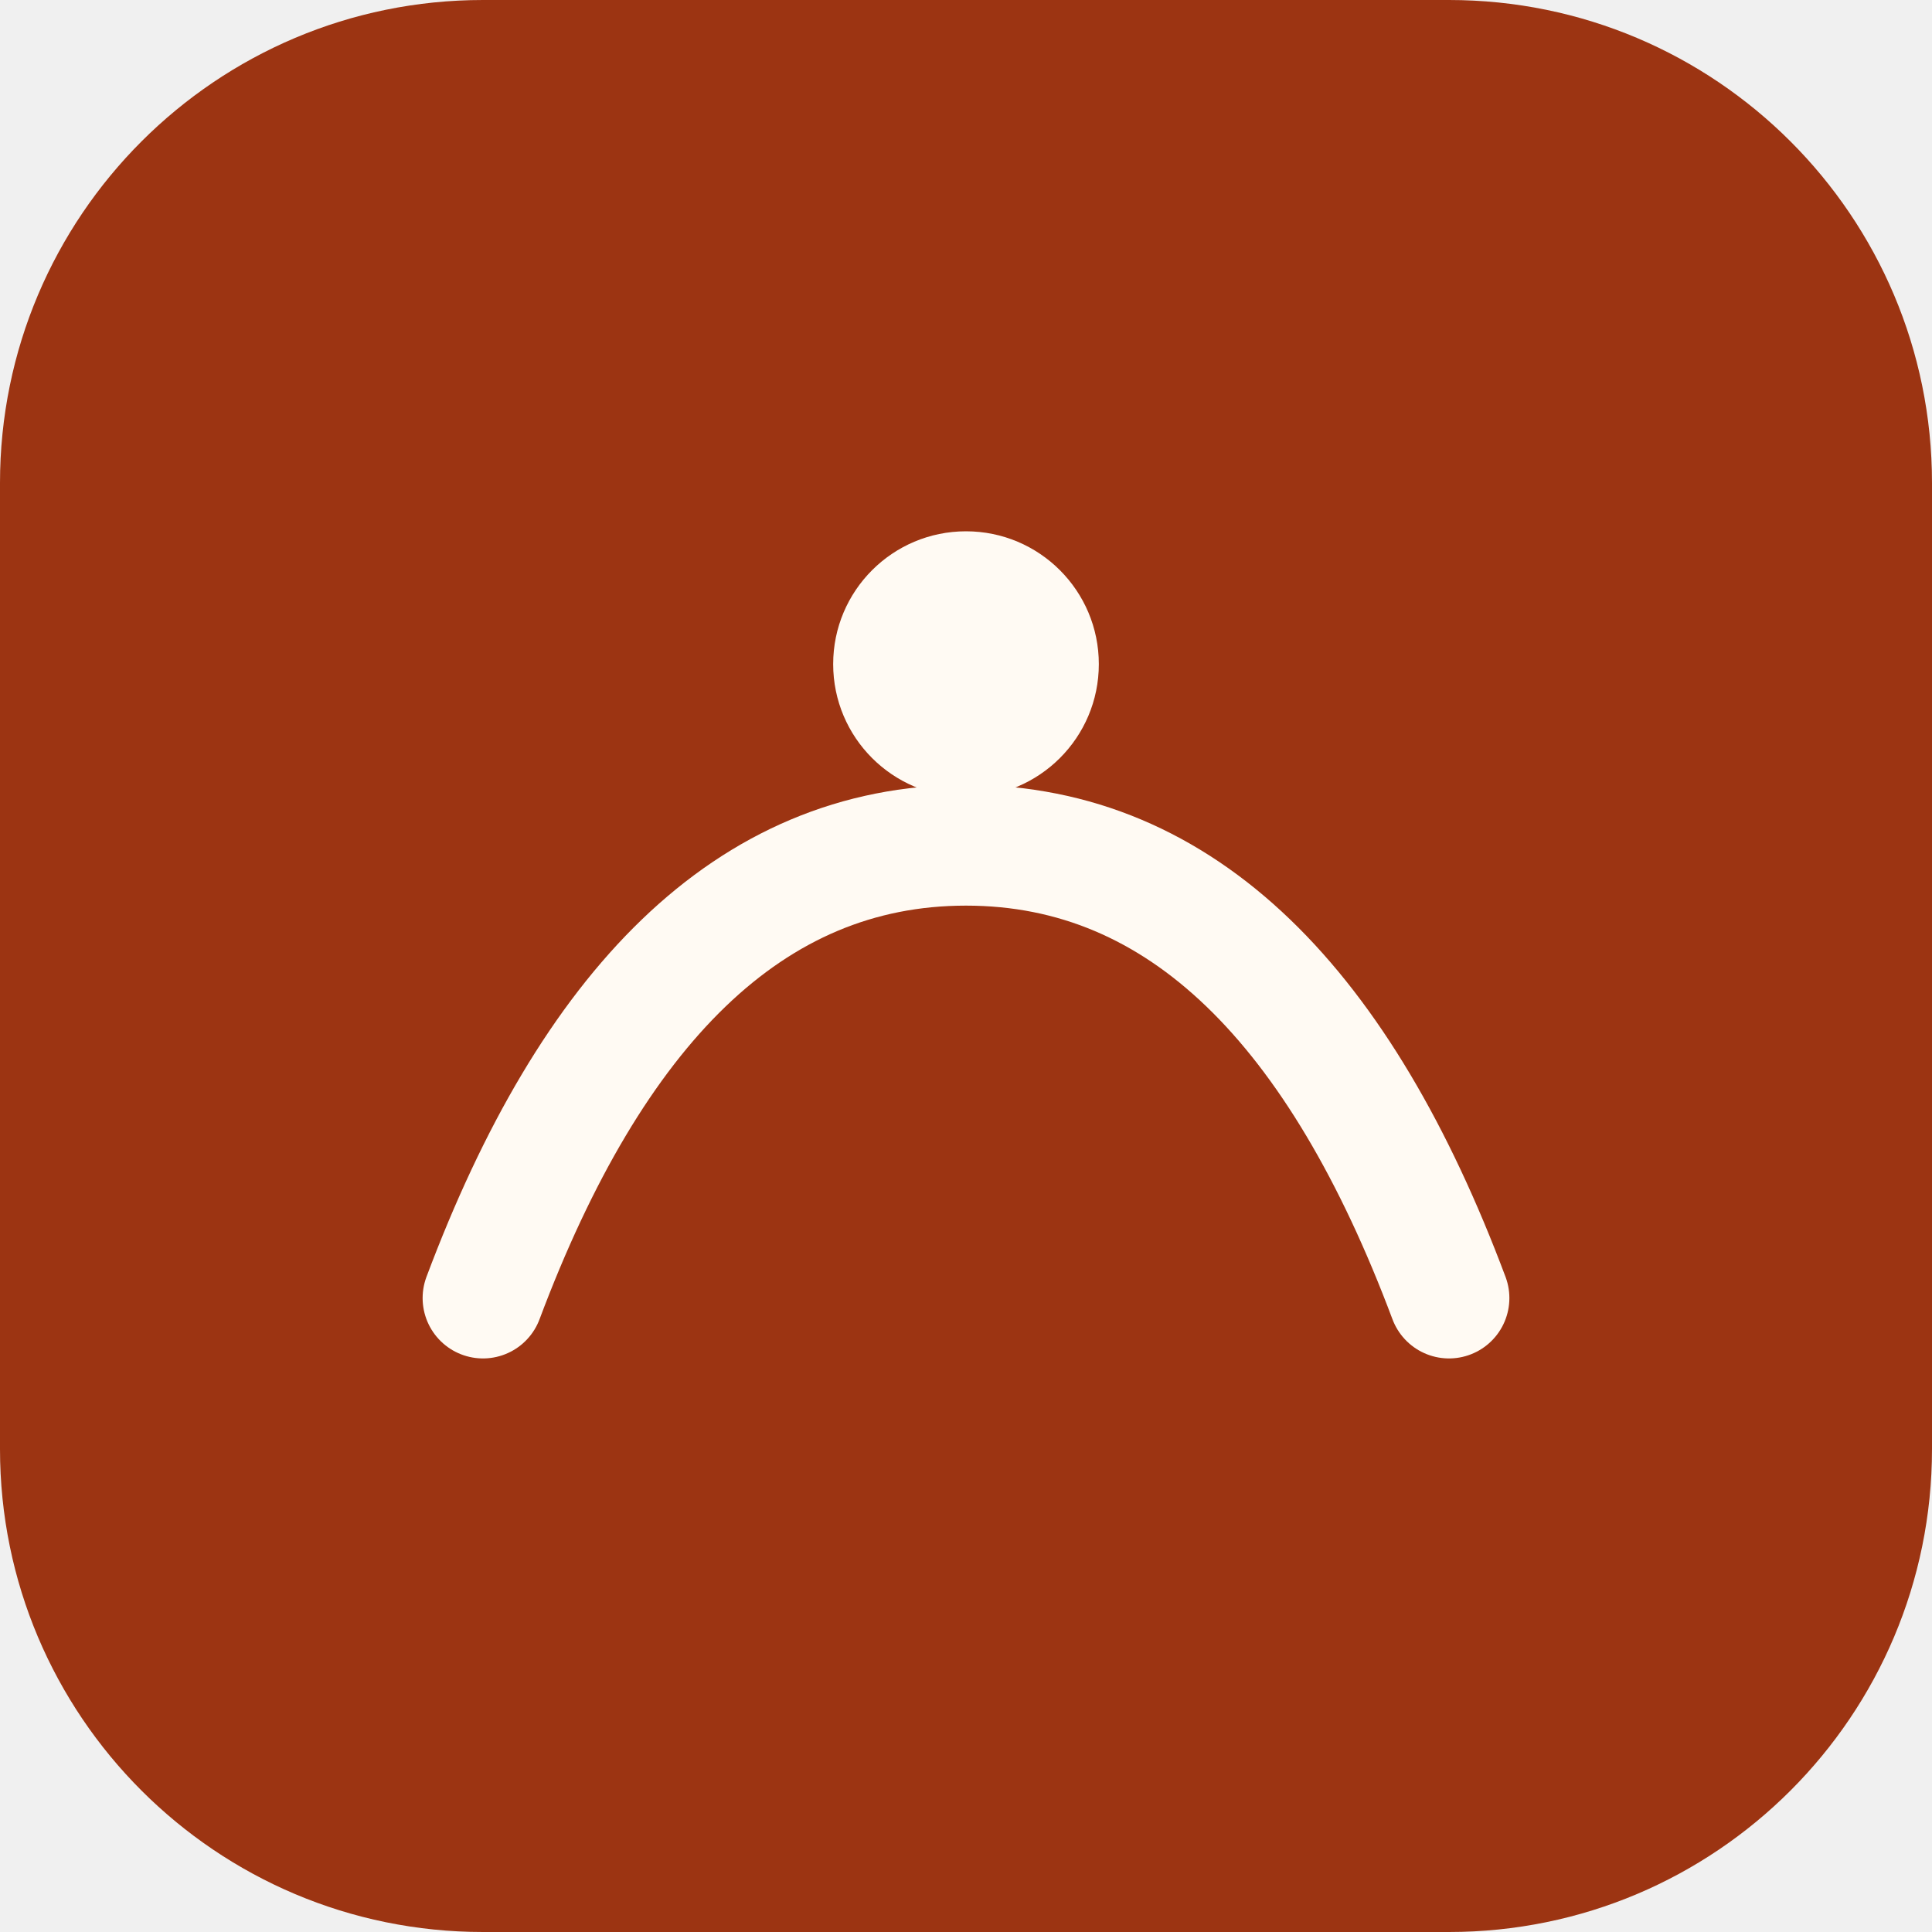
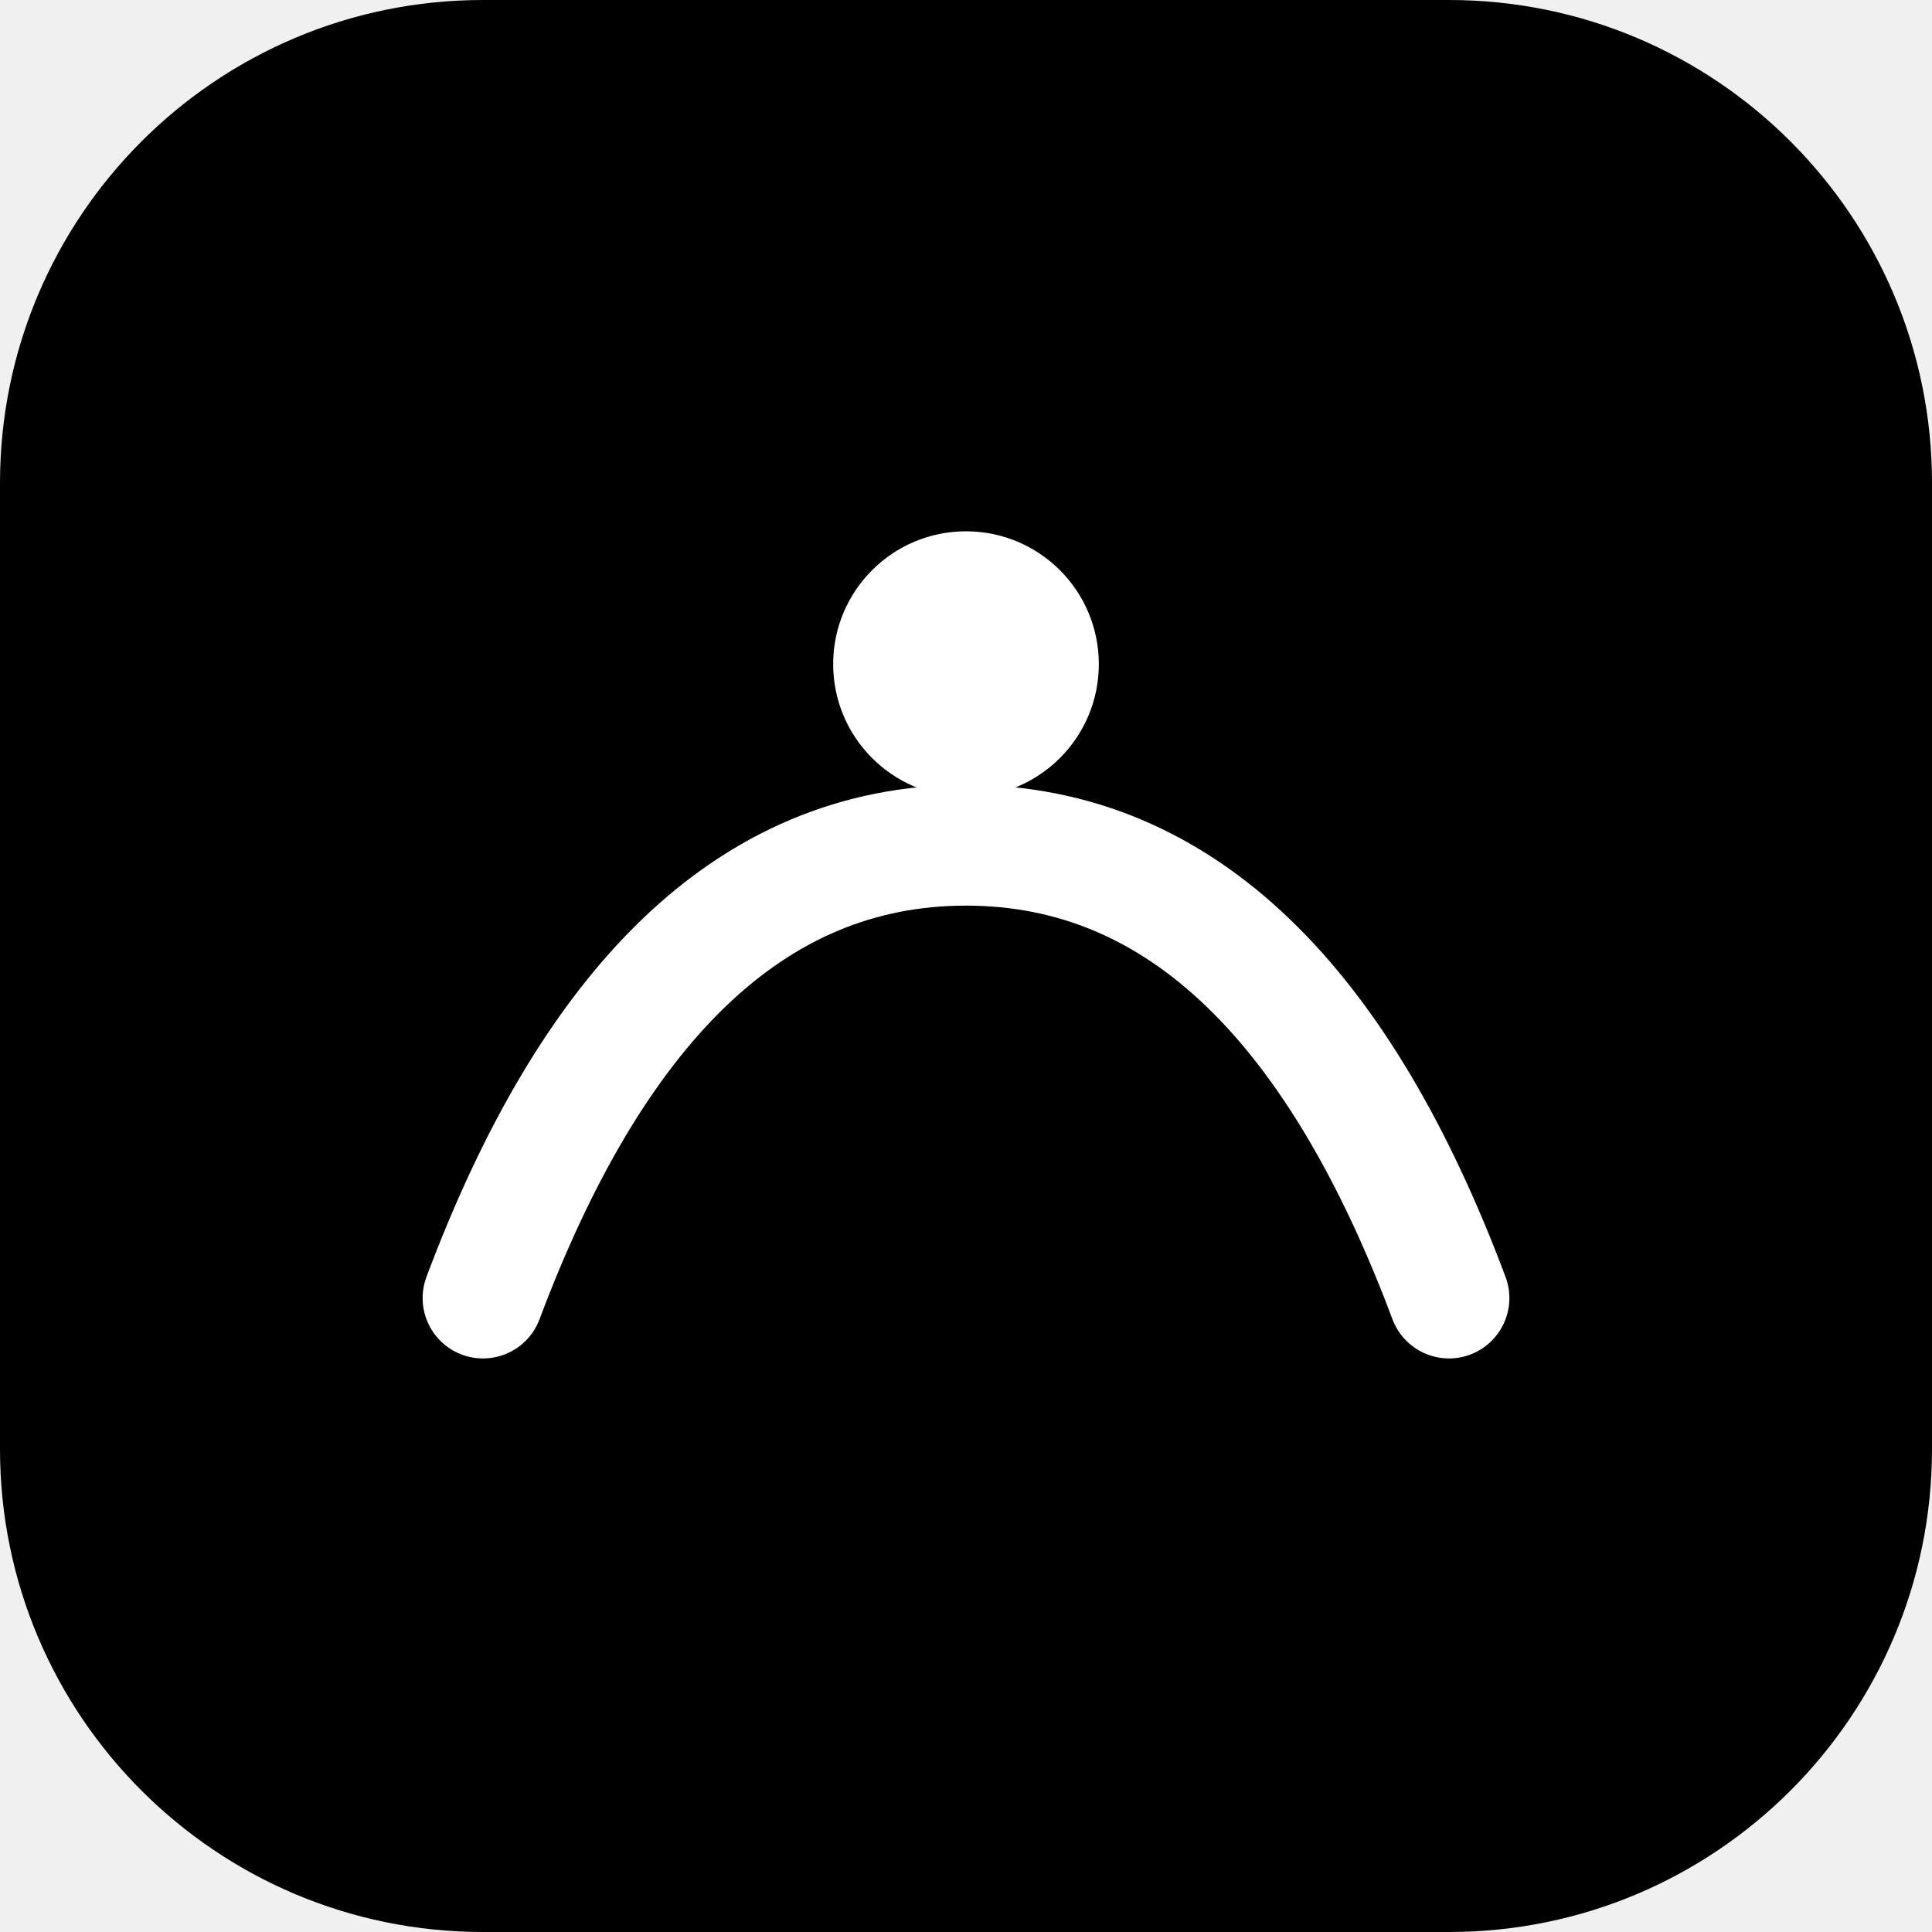
<svg xmlns="http://www.w3.org/2000/svg" viewBox="0 0 32 32" fill="none">
-   <rect width="32" height="32" rx="8" fill="#9c3412" />
-   <path d="M8 21.5c1.8-4.8 4.4-7.5 8-7.5s6.2 2.7 8 7.5" stroke="#fffaf3" stroke-width="2" stroke-linecap="round" />
-   <circle cx="16" cy="11" r="2.2" fill="#fffaf3" />
+   <rect width="32" height="32" rx="8" fill="#000" />
+   <path d="M8 21.5c1.8-4.8 4.4-7.5 8-7.5s6.2 2.7 8 7.5" stroke="#fff" stroke-width="2" stroke-linecap="round" />
+   <circle cx="16" cy="11" r="2.2" fill="#fff" />
</svg>
